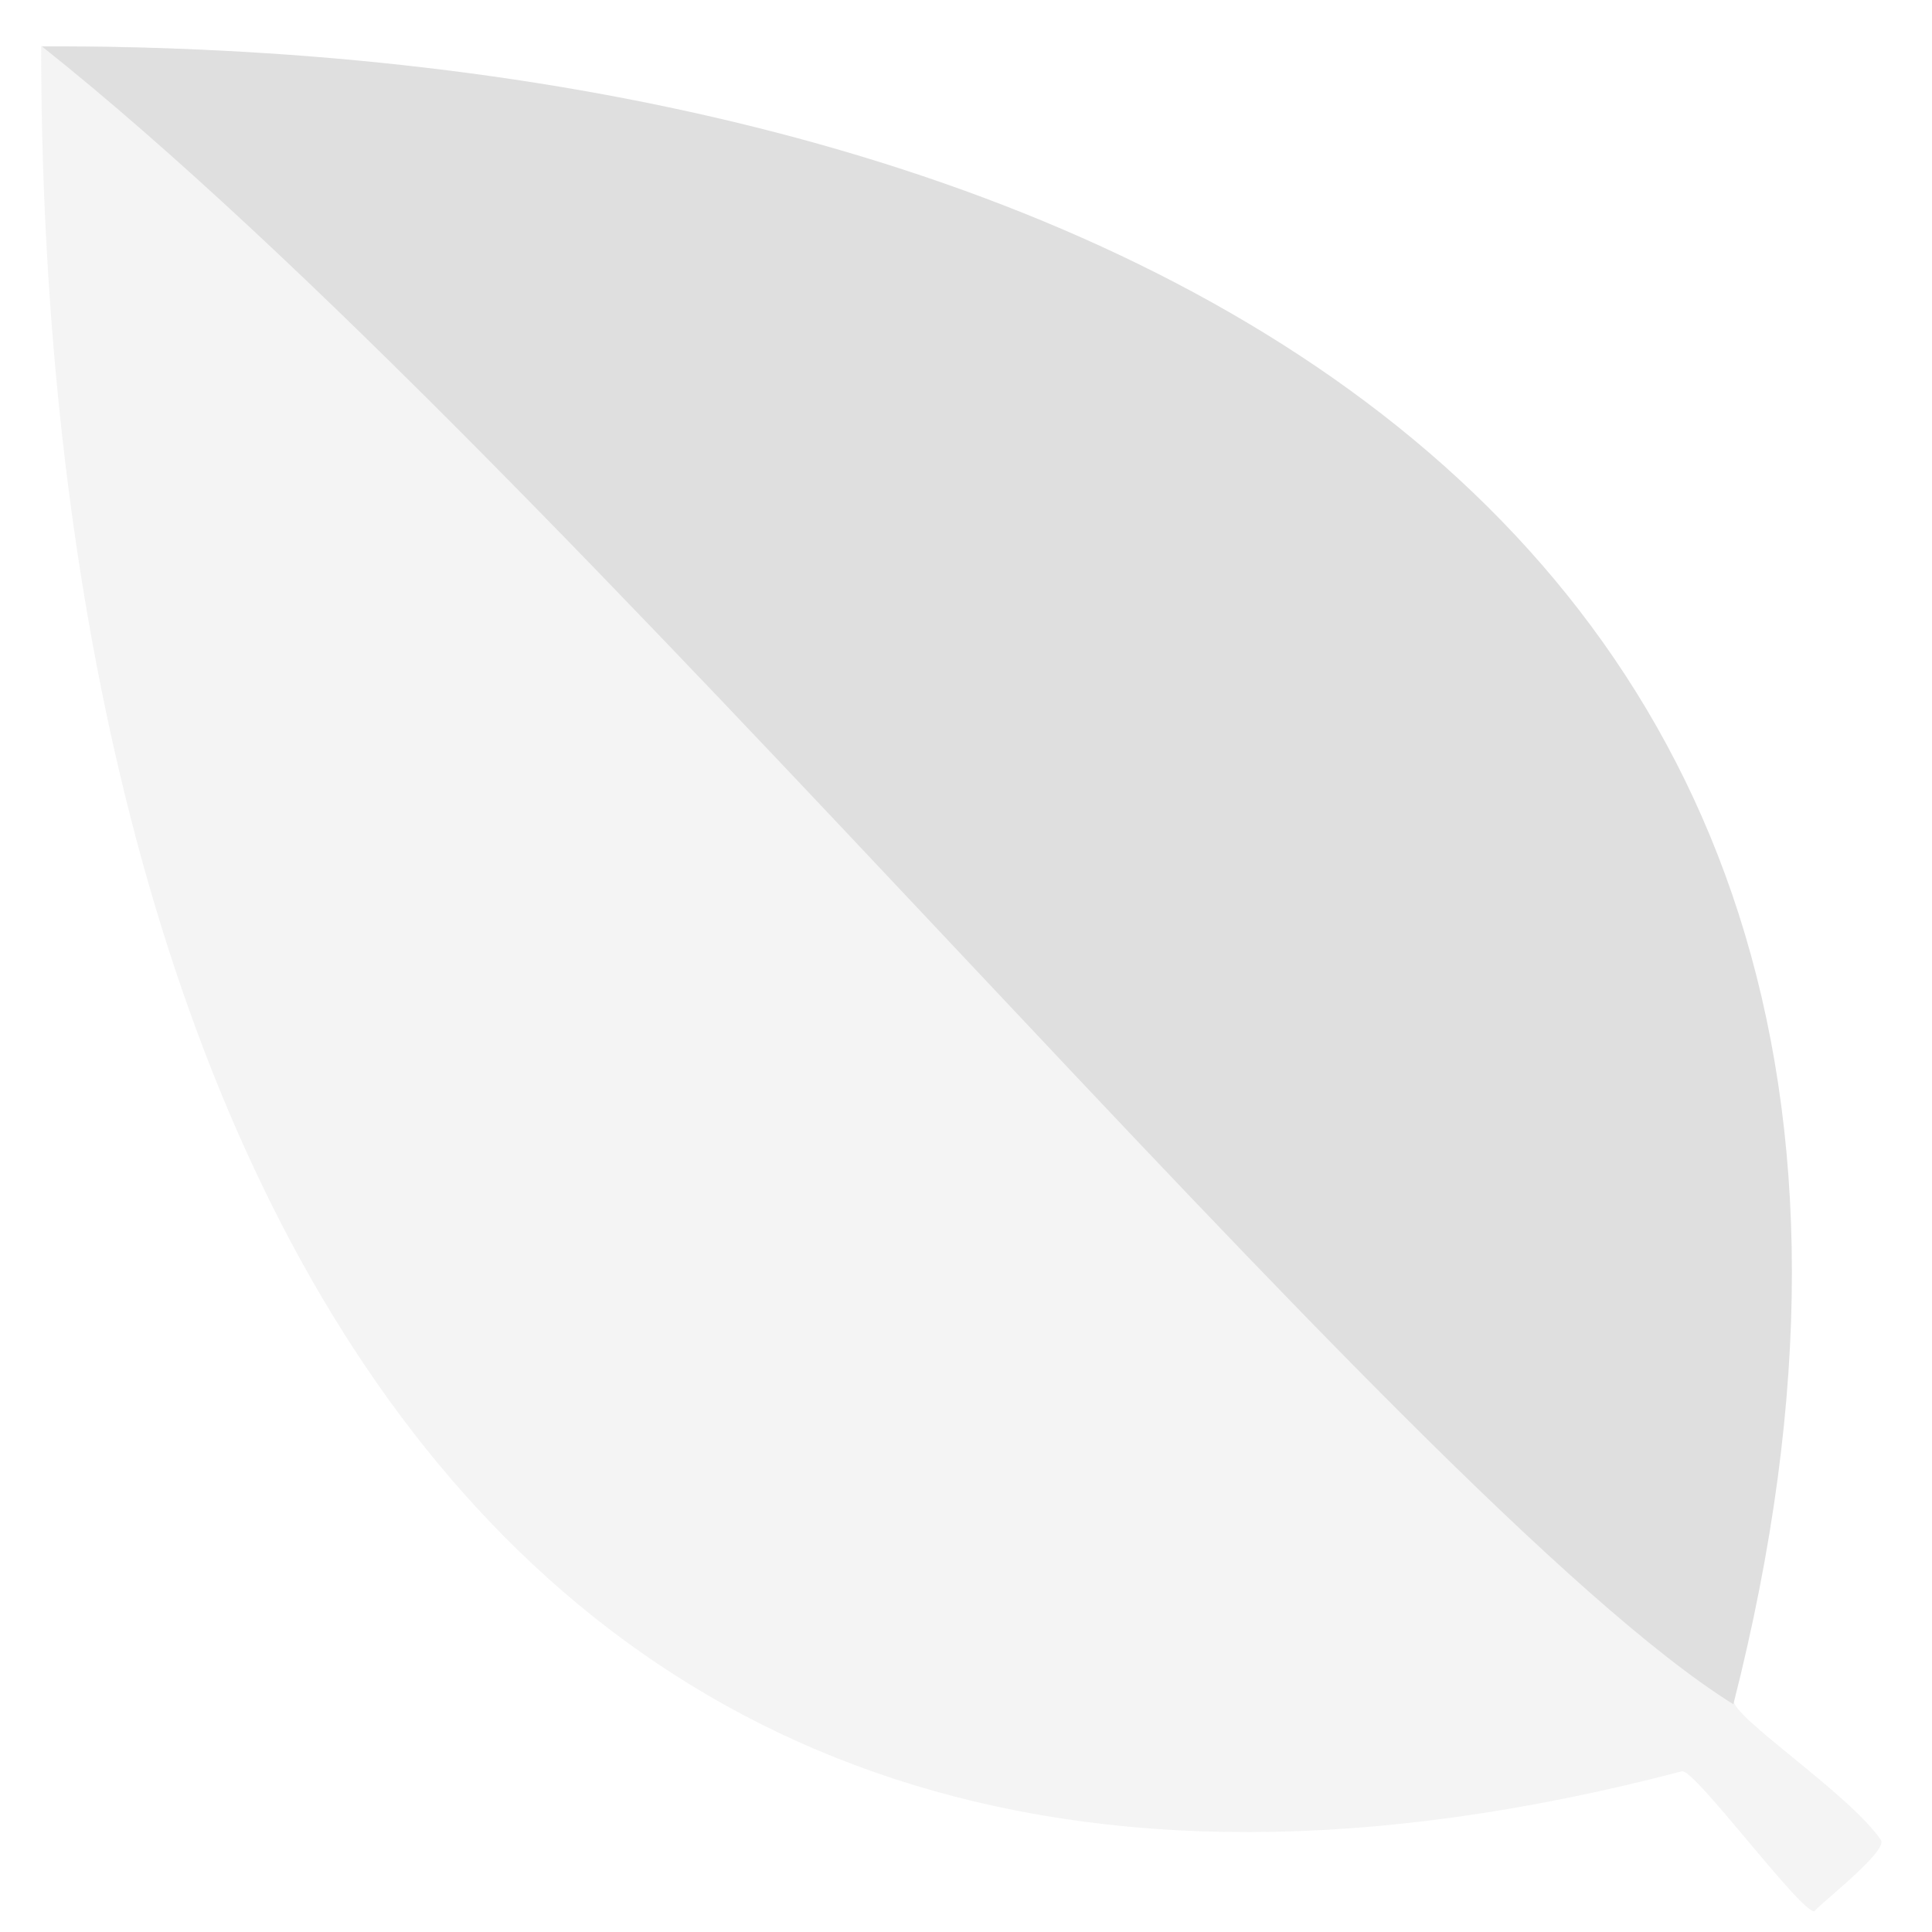
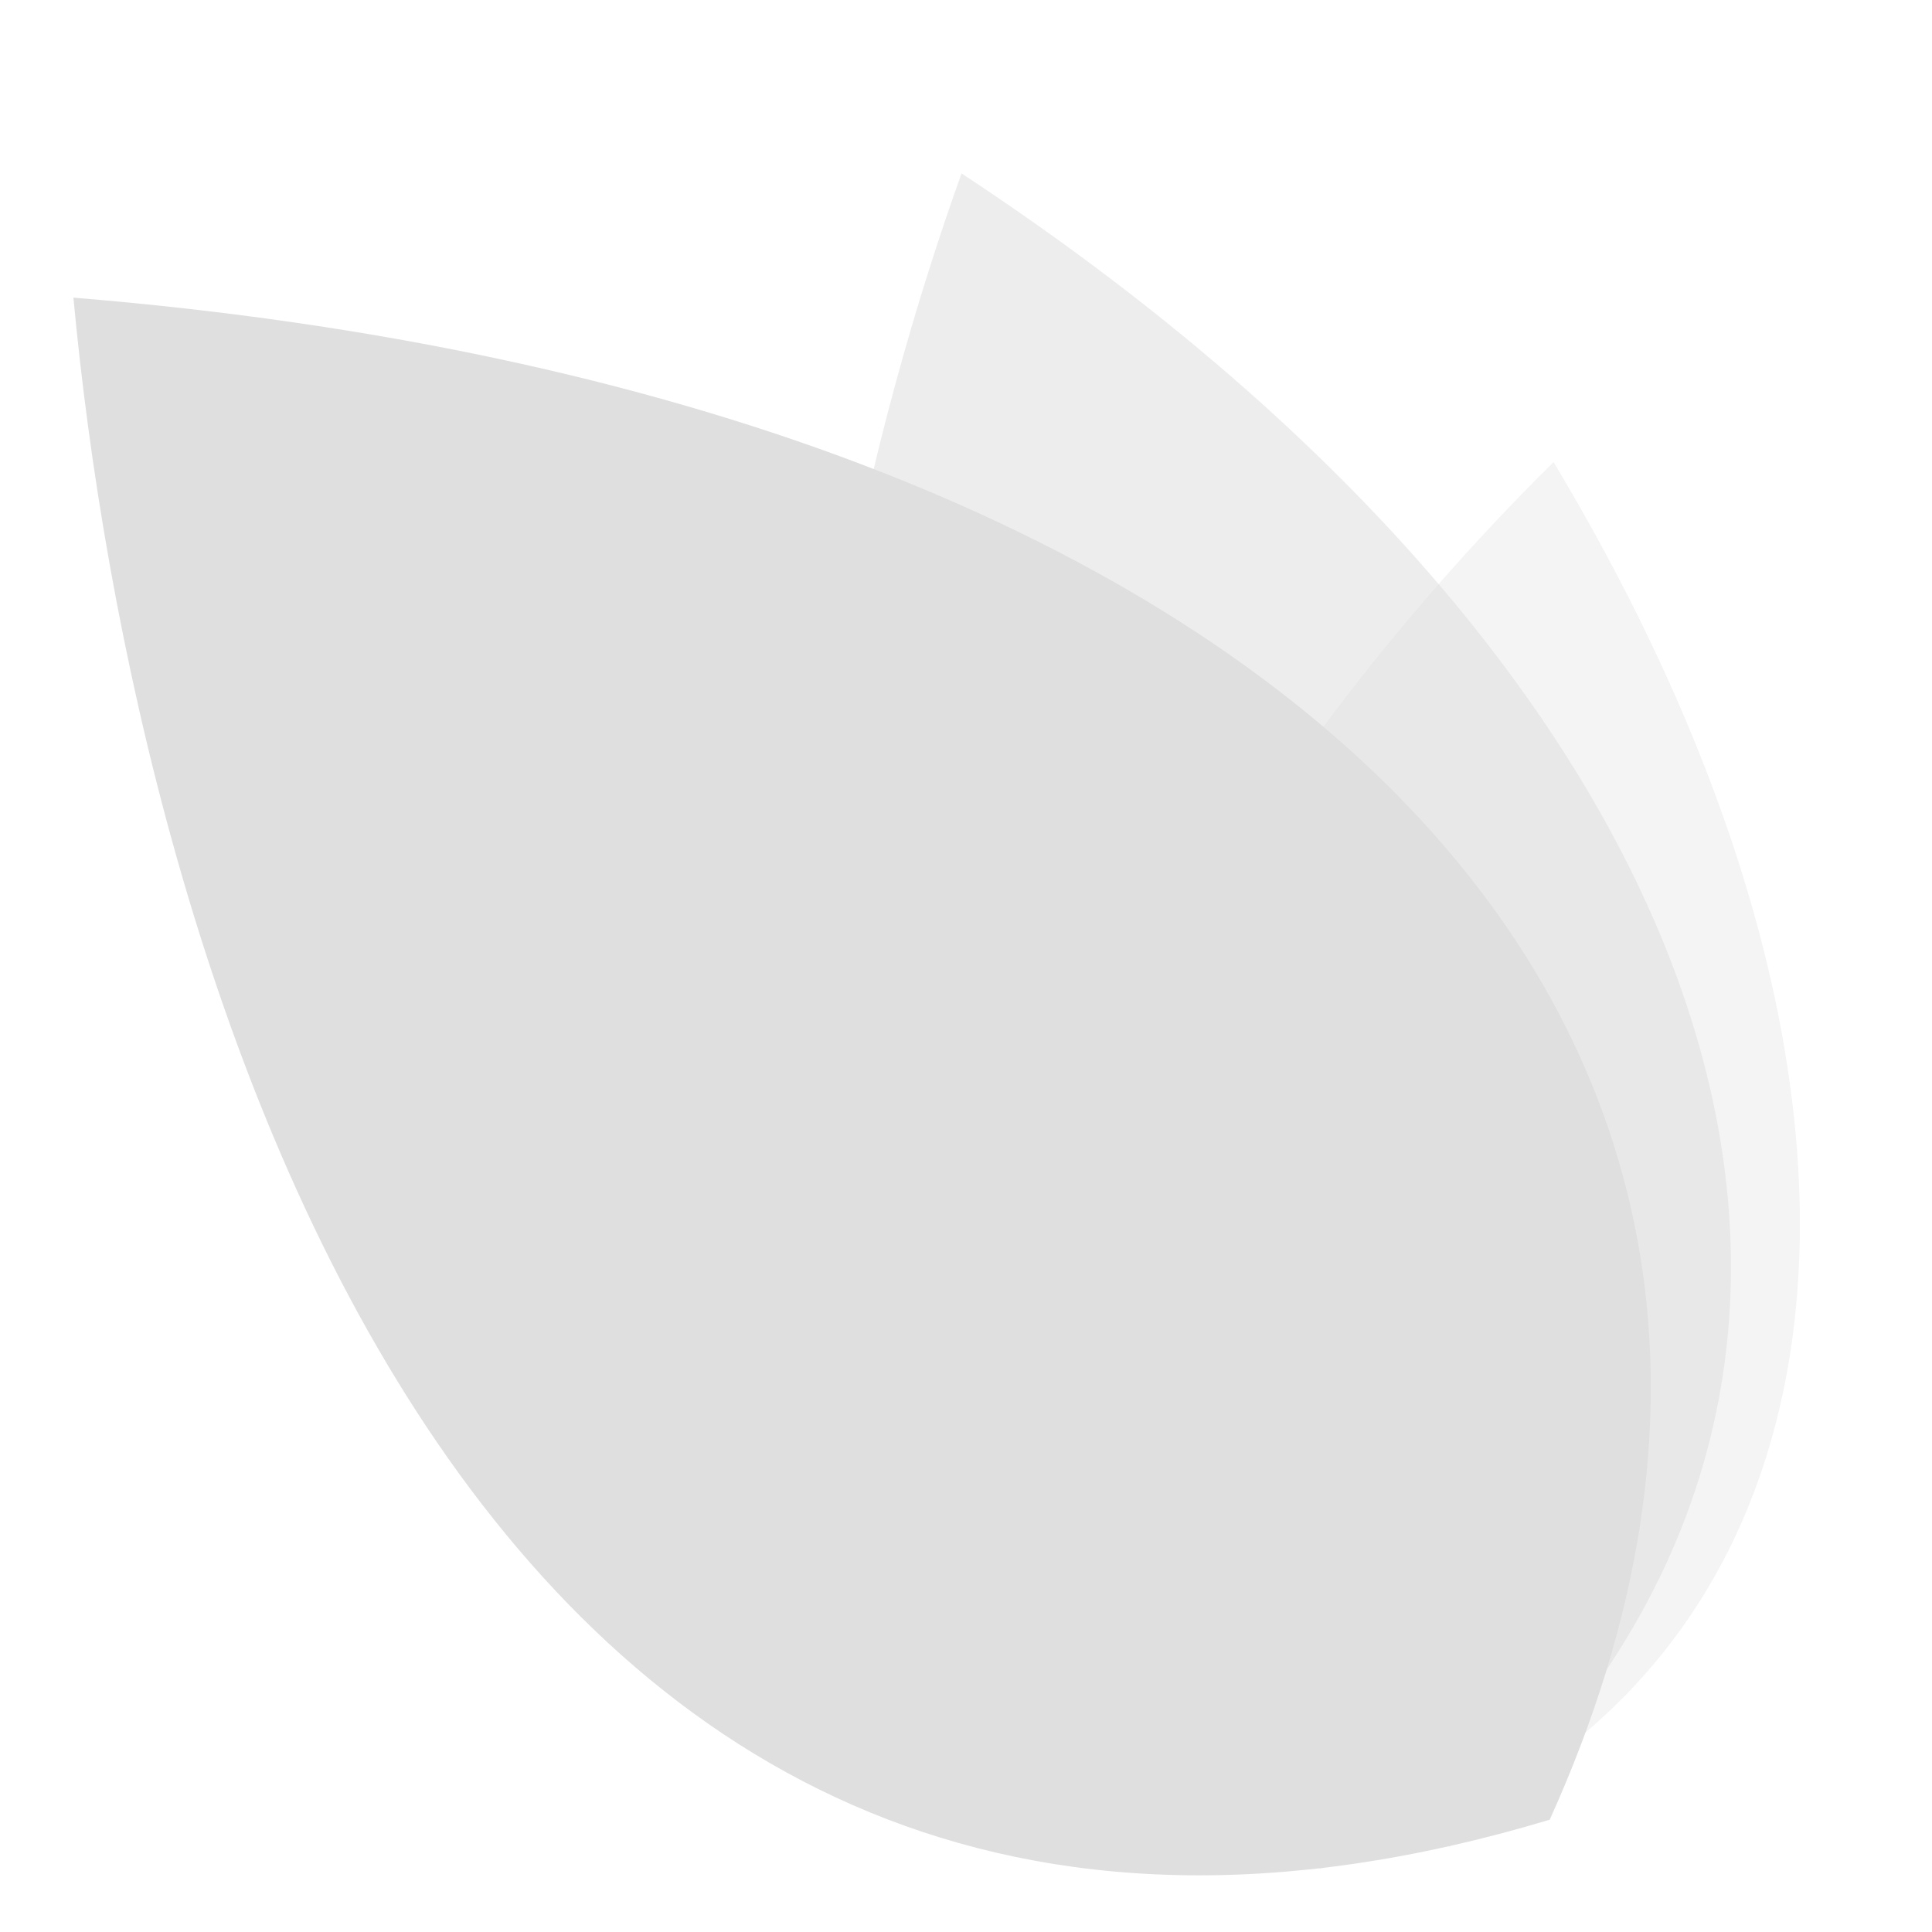
<svg xmlns="http://www.w3.org/2000/svg" width="16" height="16" version="1.1" id="svg1" xml:space="preserve">
  <defs id="defs1">
    <style id="current-color-scheme" type="text/css">
   .ColorScheme-Text { color:#dfdfdf; } .ColorScheme-Highlight { color:#4285f4; } .ColorScheme-NeutralText { color:#ff9800; } .ColorScheme-PositiveText { color:#4caf50; } .ColorScheme-NegativeText { color:#f44336; }
  </style>
  </defs>
-   <path fill="#ebdd8f" d="m 15.028,15.828 c 0.008,-0.033 0.613,-0.497 0.549,-0.59 -0.269,-0.391 -1.251,-1.027 -1.22,-1.163 C 16.603,4.051 8.139,0.352 0.341,0.382 0.34,8.505 3.496,17.401 13.929,14.669 c 0.101,-0.027 0.996,1.188 1.099,1.159 z" id="path14" style="opacity:0.35;fill:#dfdfdf;fill-opacity:1;stroke-width:0.17" />
-   <path fill="#ebdd8f" d="M 14.355,14.114 C 17.007,3.704 8.277,0.354 0.348,0.385 4.641,3.796 11.688,12.45 14.355,14.114 Z" id="path14-0" style="fill:#dfdfdf;fill-opacity:1;stroke-width:0.17" />
+   <path fill="#ebdd8f" d="M 12.866,3.827 C 10.252,6.404 6.197,11.997 10.93,15.478 15.45,14.208 16.145,9.294 12.866,3.827 Z" id="path2" style="opacity:0.35;fill:#dfdfdf;fill-opacity:1;stroke-width:0.11" />
+   <path fill="#ebdd8f" d="M 7.963,1.436 C 6.449,5.66 4.95,13.969 12.006,15.292 16.31,11.498 14.471,5.718 7.963,1.436 Z" id="path1" style="opacity:0.55;fill:#dfdfdf;fill-opacity:1;stroke-width:0.135" />
+   <path fill="#ebdd8f" d="M 0.608,2.465 C 1.114,7.917 3.843,17.775 12.834,15.07 15.832,8.446 10.554,3.278 0.608,2.465 Z" id="path14" style="opacity:1;fill:#dfdfdf;fill-opacity:1;stroke-width:0.17" />
</svg>
